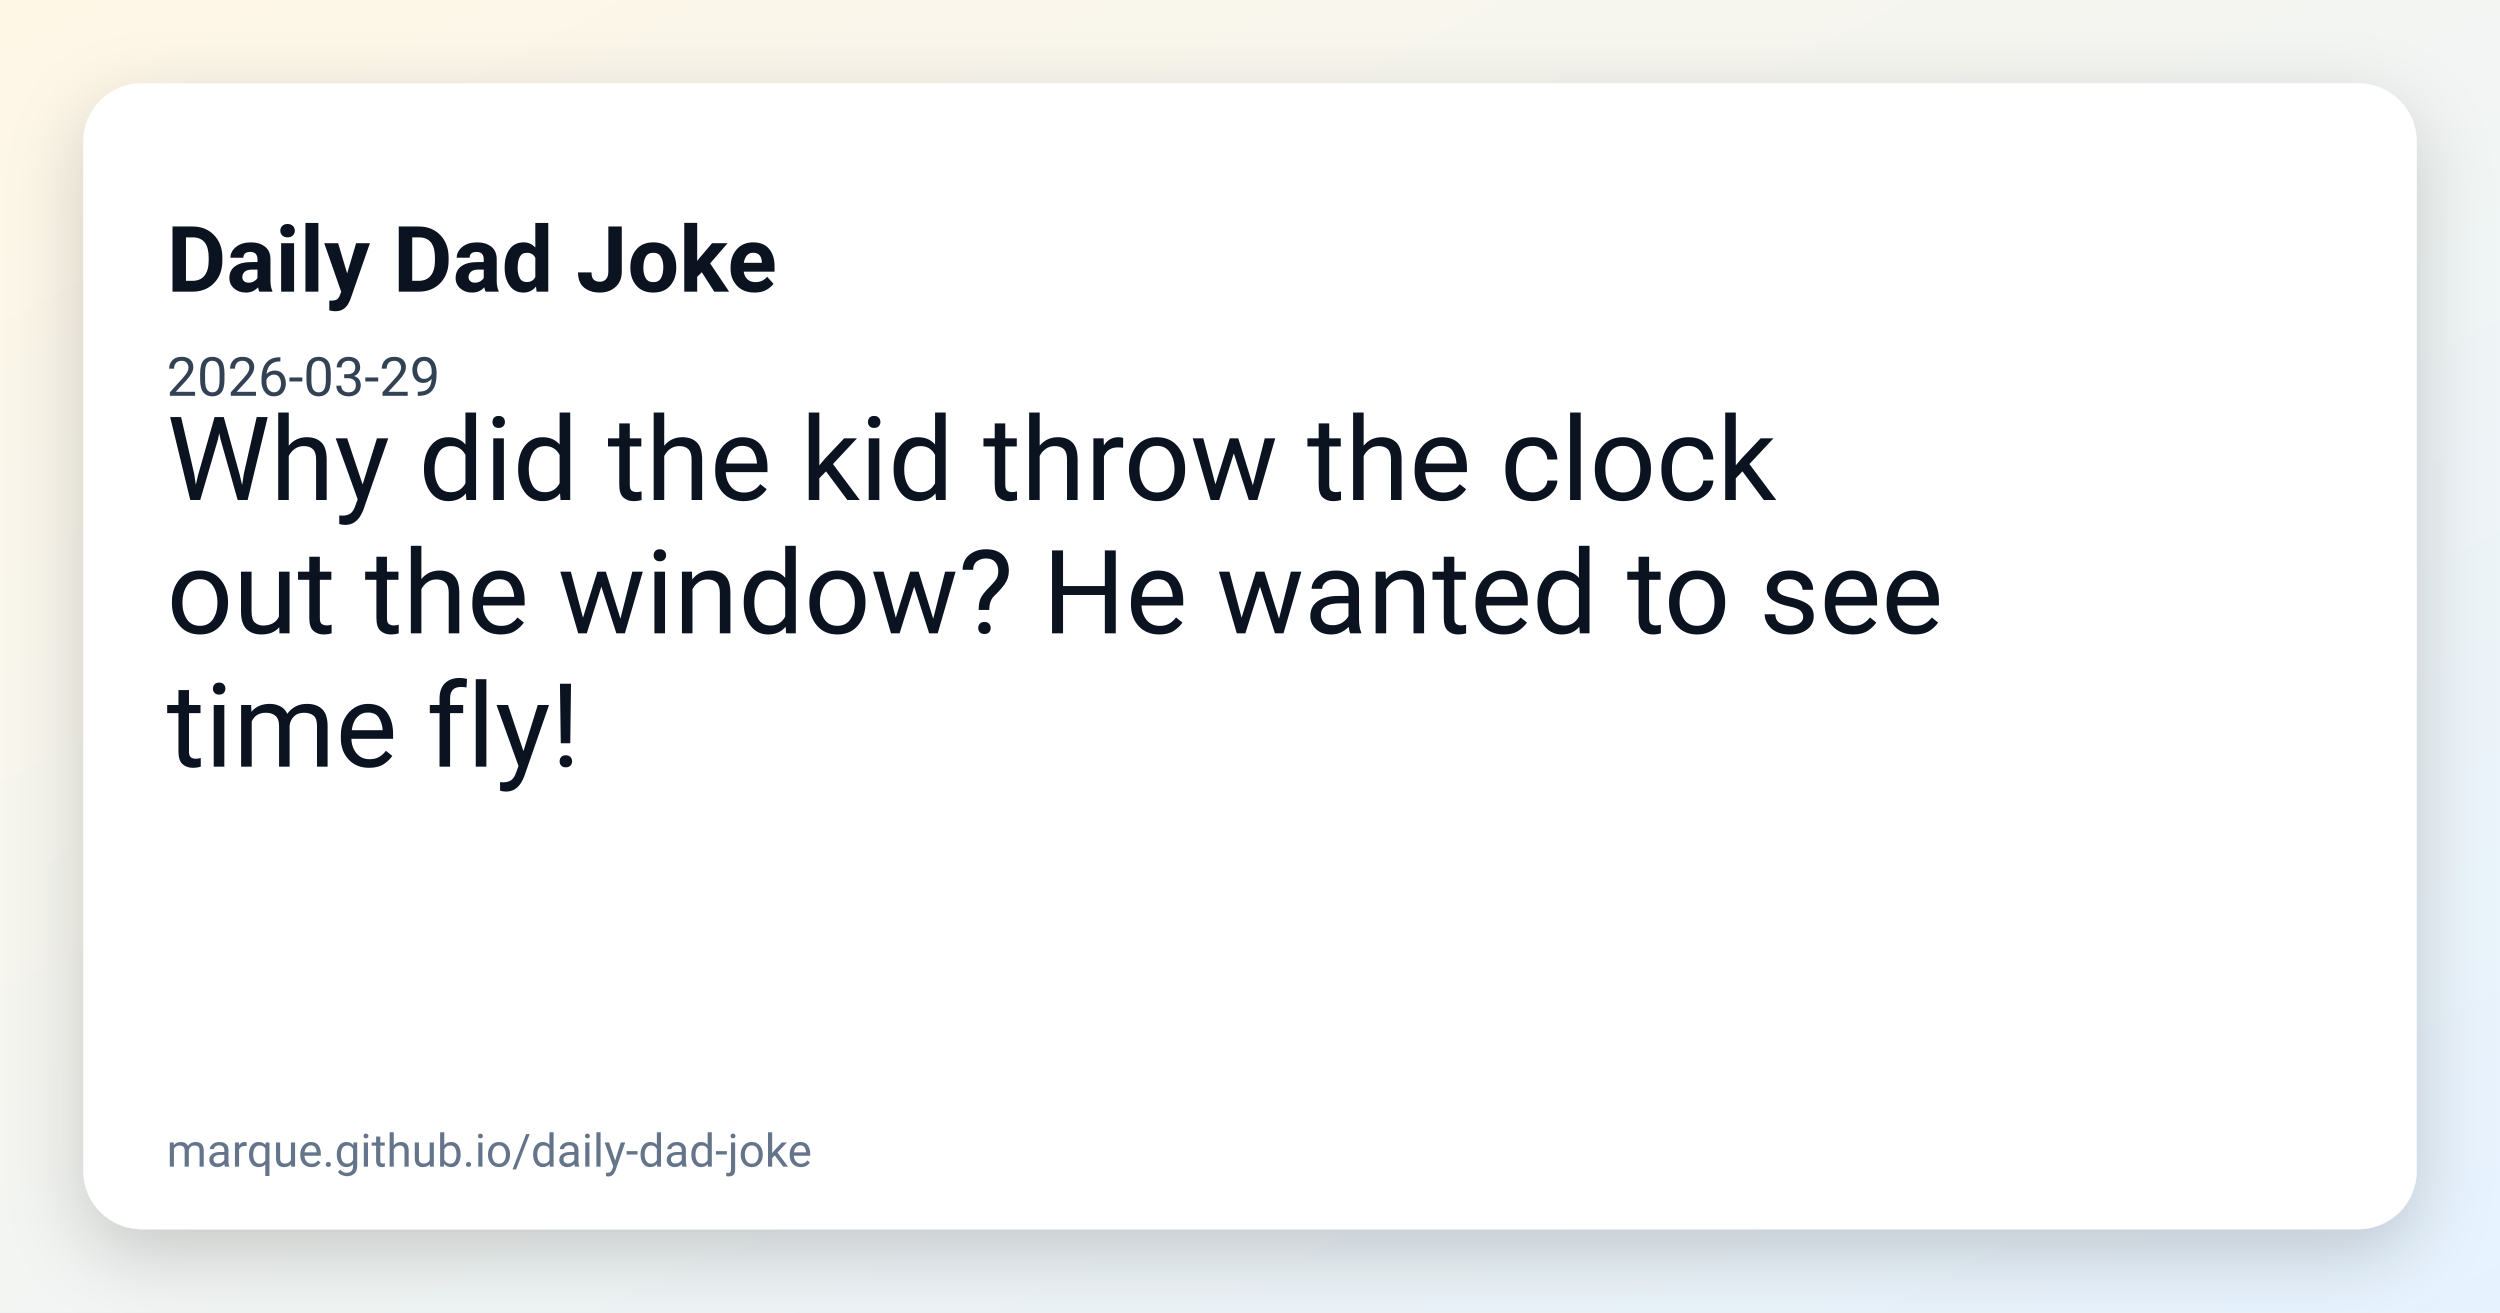
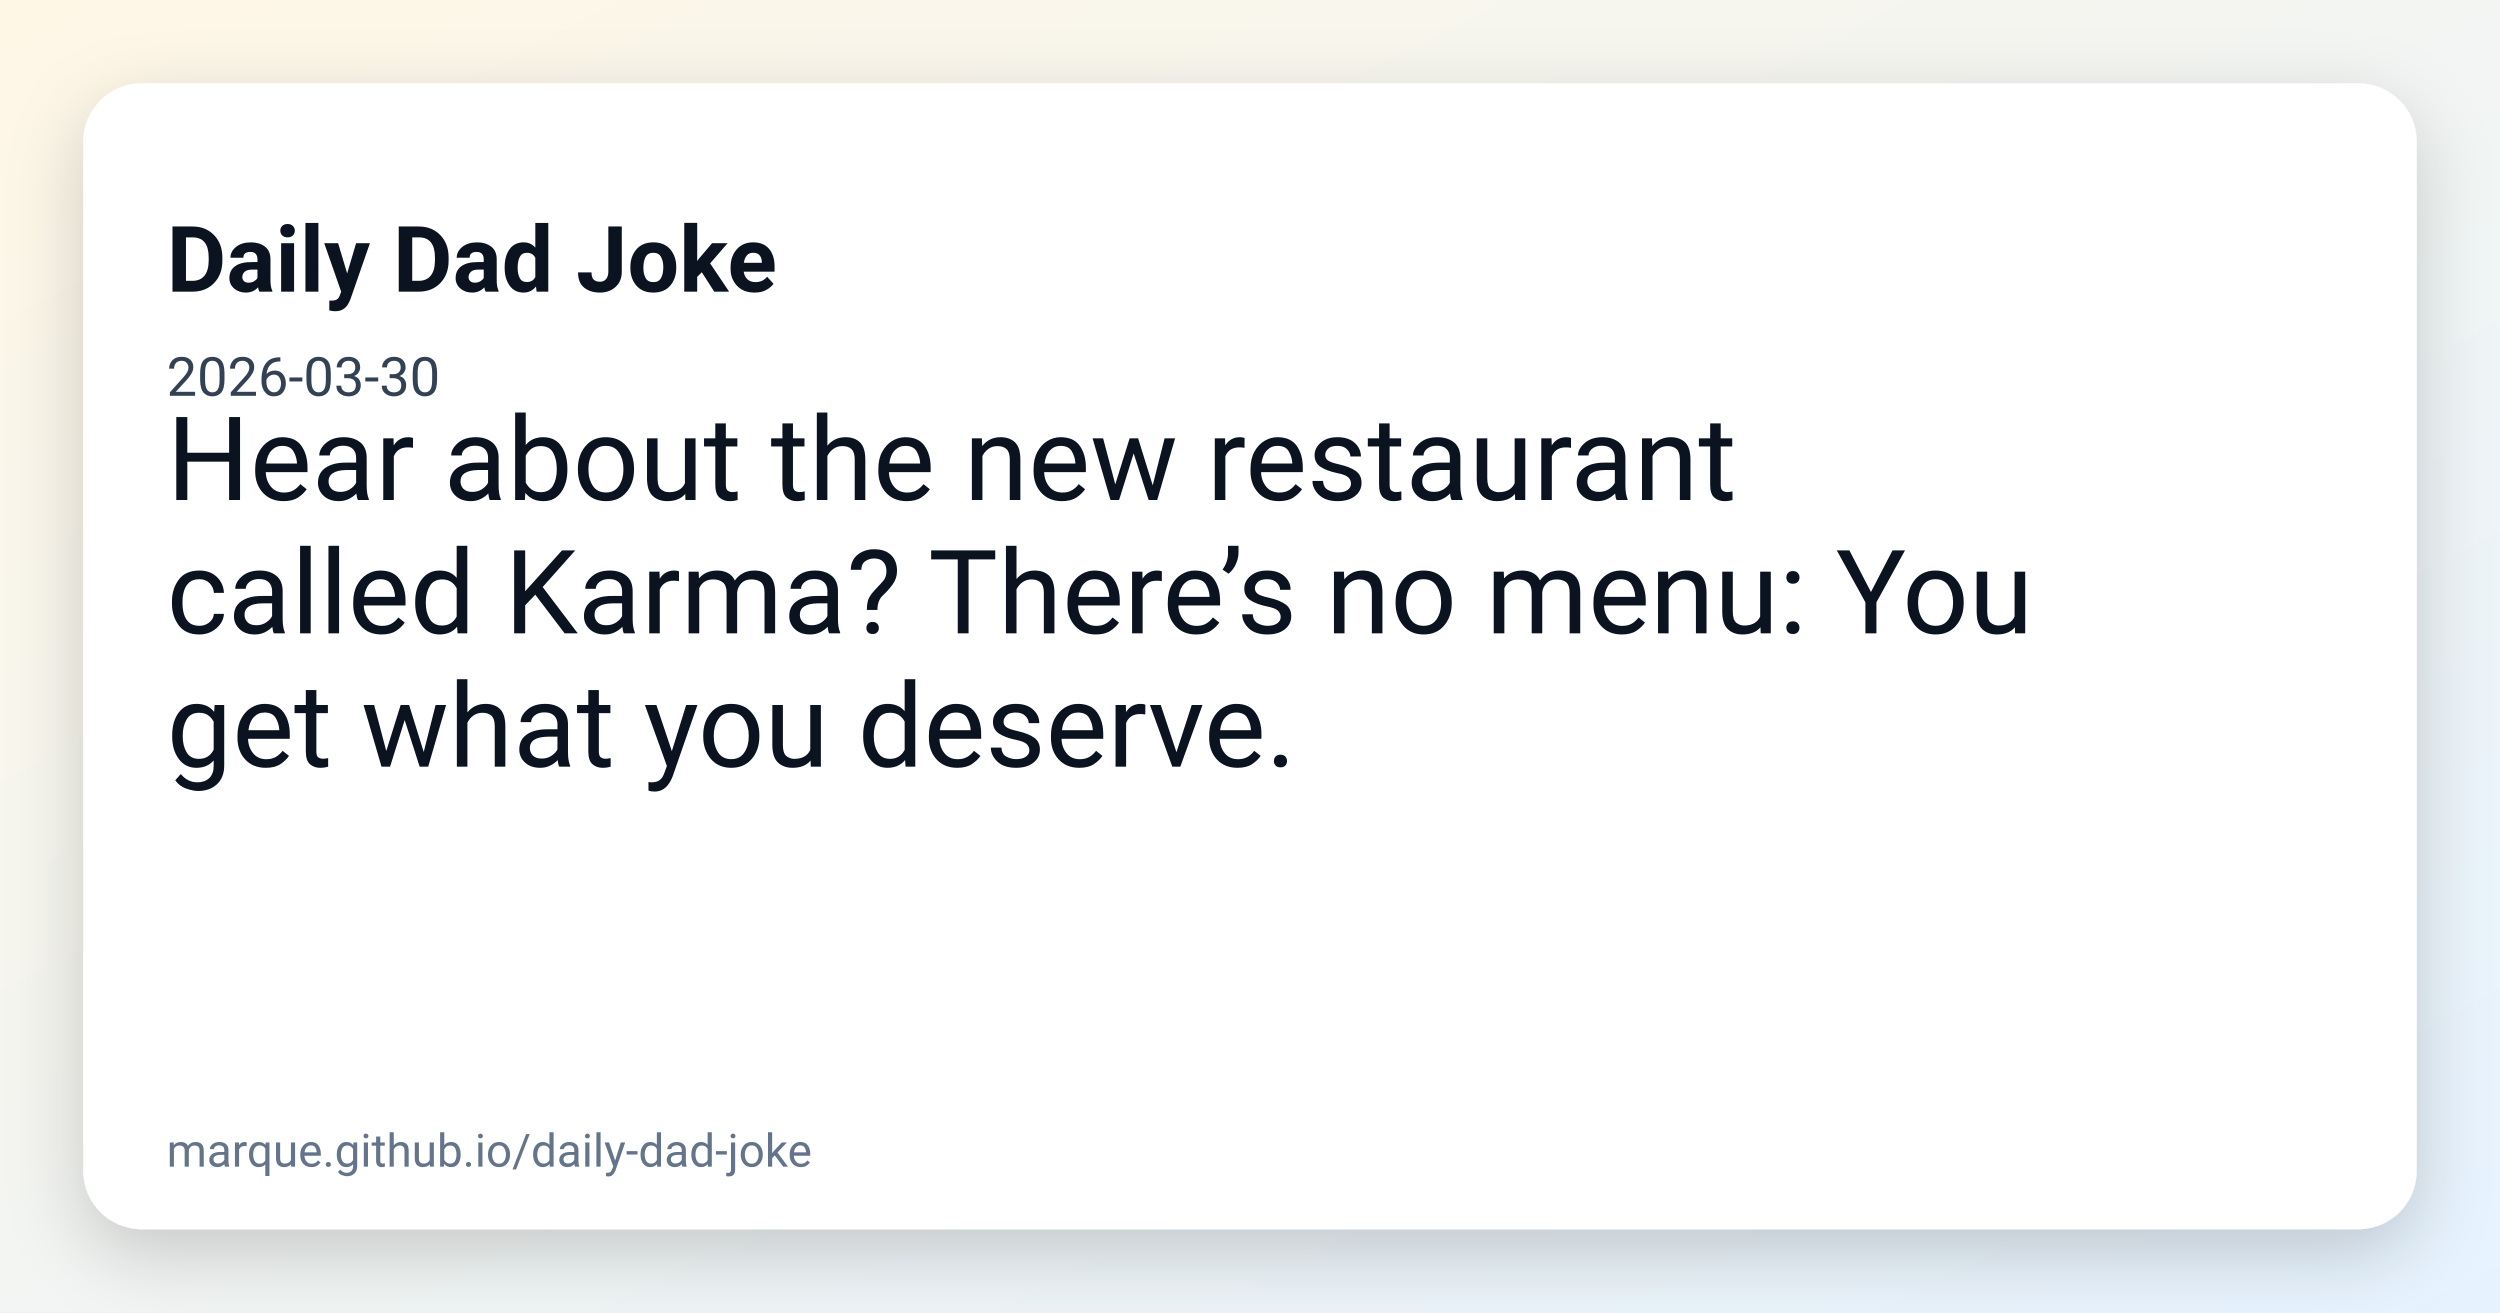
<svg xmlns="http://www.w3.org/2000/svg" width="1200" height="630" viewBox="0 0 1200 630">
  <defs>
    <linearGradient id="bg" x1="0" y1="0" x2="1" y2="1">
      <stop offset="0%" stop-color="#FFF7E6" />
      <stop offset="100%" stop-color="#E6F3FF" />
    </linearGradient>
    <filter id="shadow" x="-20%" y="-20%" width="140%" height="140%">
      <feDropShadow dx="0" dy="12" stdDeviation="18" flood-color="#000" flood-opacity="0.18" />
    </filter>
  </defs>
  <rect x="0" y="0" width="1200" height="630" fill="url(#bg)" />
  <rect x="40" y="40" width="1120" height="550" rx="28" fill="#ffffff" filter="url(#shadow)" />
  <text x="80" y="140" font-size="44" font-weight="700" font-family="ui-sans-serif, system-ui, -apple-system, Segoe UI, Roboto, Helvetica, Arial" fill="#0B1220">Daily Dad Joke</text>
-   <text x="80" y="190" font-size="26" font-family="ui-sans-serif, system-ui, -apple-system, Segoe UI, Roboto, Helvetica, Arial" fill="#334155">2026-03-29</text>
-   <text x="80" y="240" font-size="56" font-family="ui-sans-serif, system-ui, -apple-system, Segoe UI, Roboto, Helvetica, Arial" fill="#0B1220">Why did the kid throw the clock</text>
-   <text x="80" y="304" font-size="56" font-family="ui-sans-serif, system-ui, -apple-system, Segoe UI, Roboto, Helvetica, Arial" fill="#0B1220">out the window? He wanted to see</text>
-   <text x="80" y="368" font-size="56" font-family="ui-sans-serif, system-ui, -apple-system, Segoe UI, Roboto, Helvetica, Arial" fill="#0B1220">time fly!</text>
+   <text x="80" y="190" font-size="26" font-family="ui-sans-serif, system-ui, -apple-system, Segoe UI, Roboto, Helvetica, Arial" fill="#334155">2026-03-30</text>
+   <text x="80" y="240" font-size="56" font-family="ui-sans-serif, system-ui, -apple-system, Segoe UI, Roboto, Helvetica, Arial" fill="#0B1220">Hear about the new restaurant</text>
+   <text x="80" y="304" font-size="56" font-family="ui-sans-serif, system-ui, -apple-system, Segoe UI, Roboto, Helvetica, Arial" fill="#0B1220">called Karma? There’s no menu: You</text>
+   <text x="80" y="368" font-size="56" font-family="ui-sans-serif, system-ui, -apple-system, Segoe UI, Roboto, Helvetica, Arial" fill="#0B1220">get what you deserve.</text>
  <text x="80" y="560" font-size="22" font-family="ui-sans-serif, system-ui, -apple-system, Segoe UI, Roboto, Helvetica, Arial" fill="#64748b">marque.github.io/daily-dad-joke</text>
</svg>
